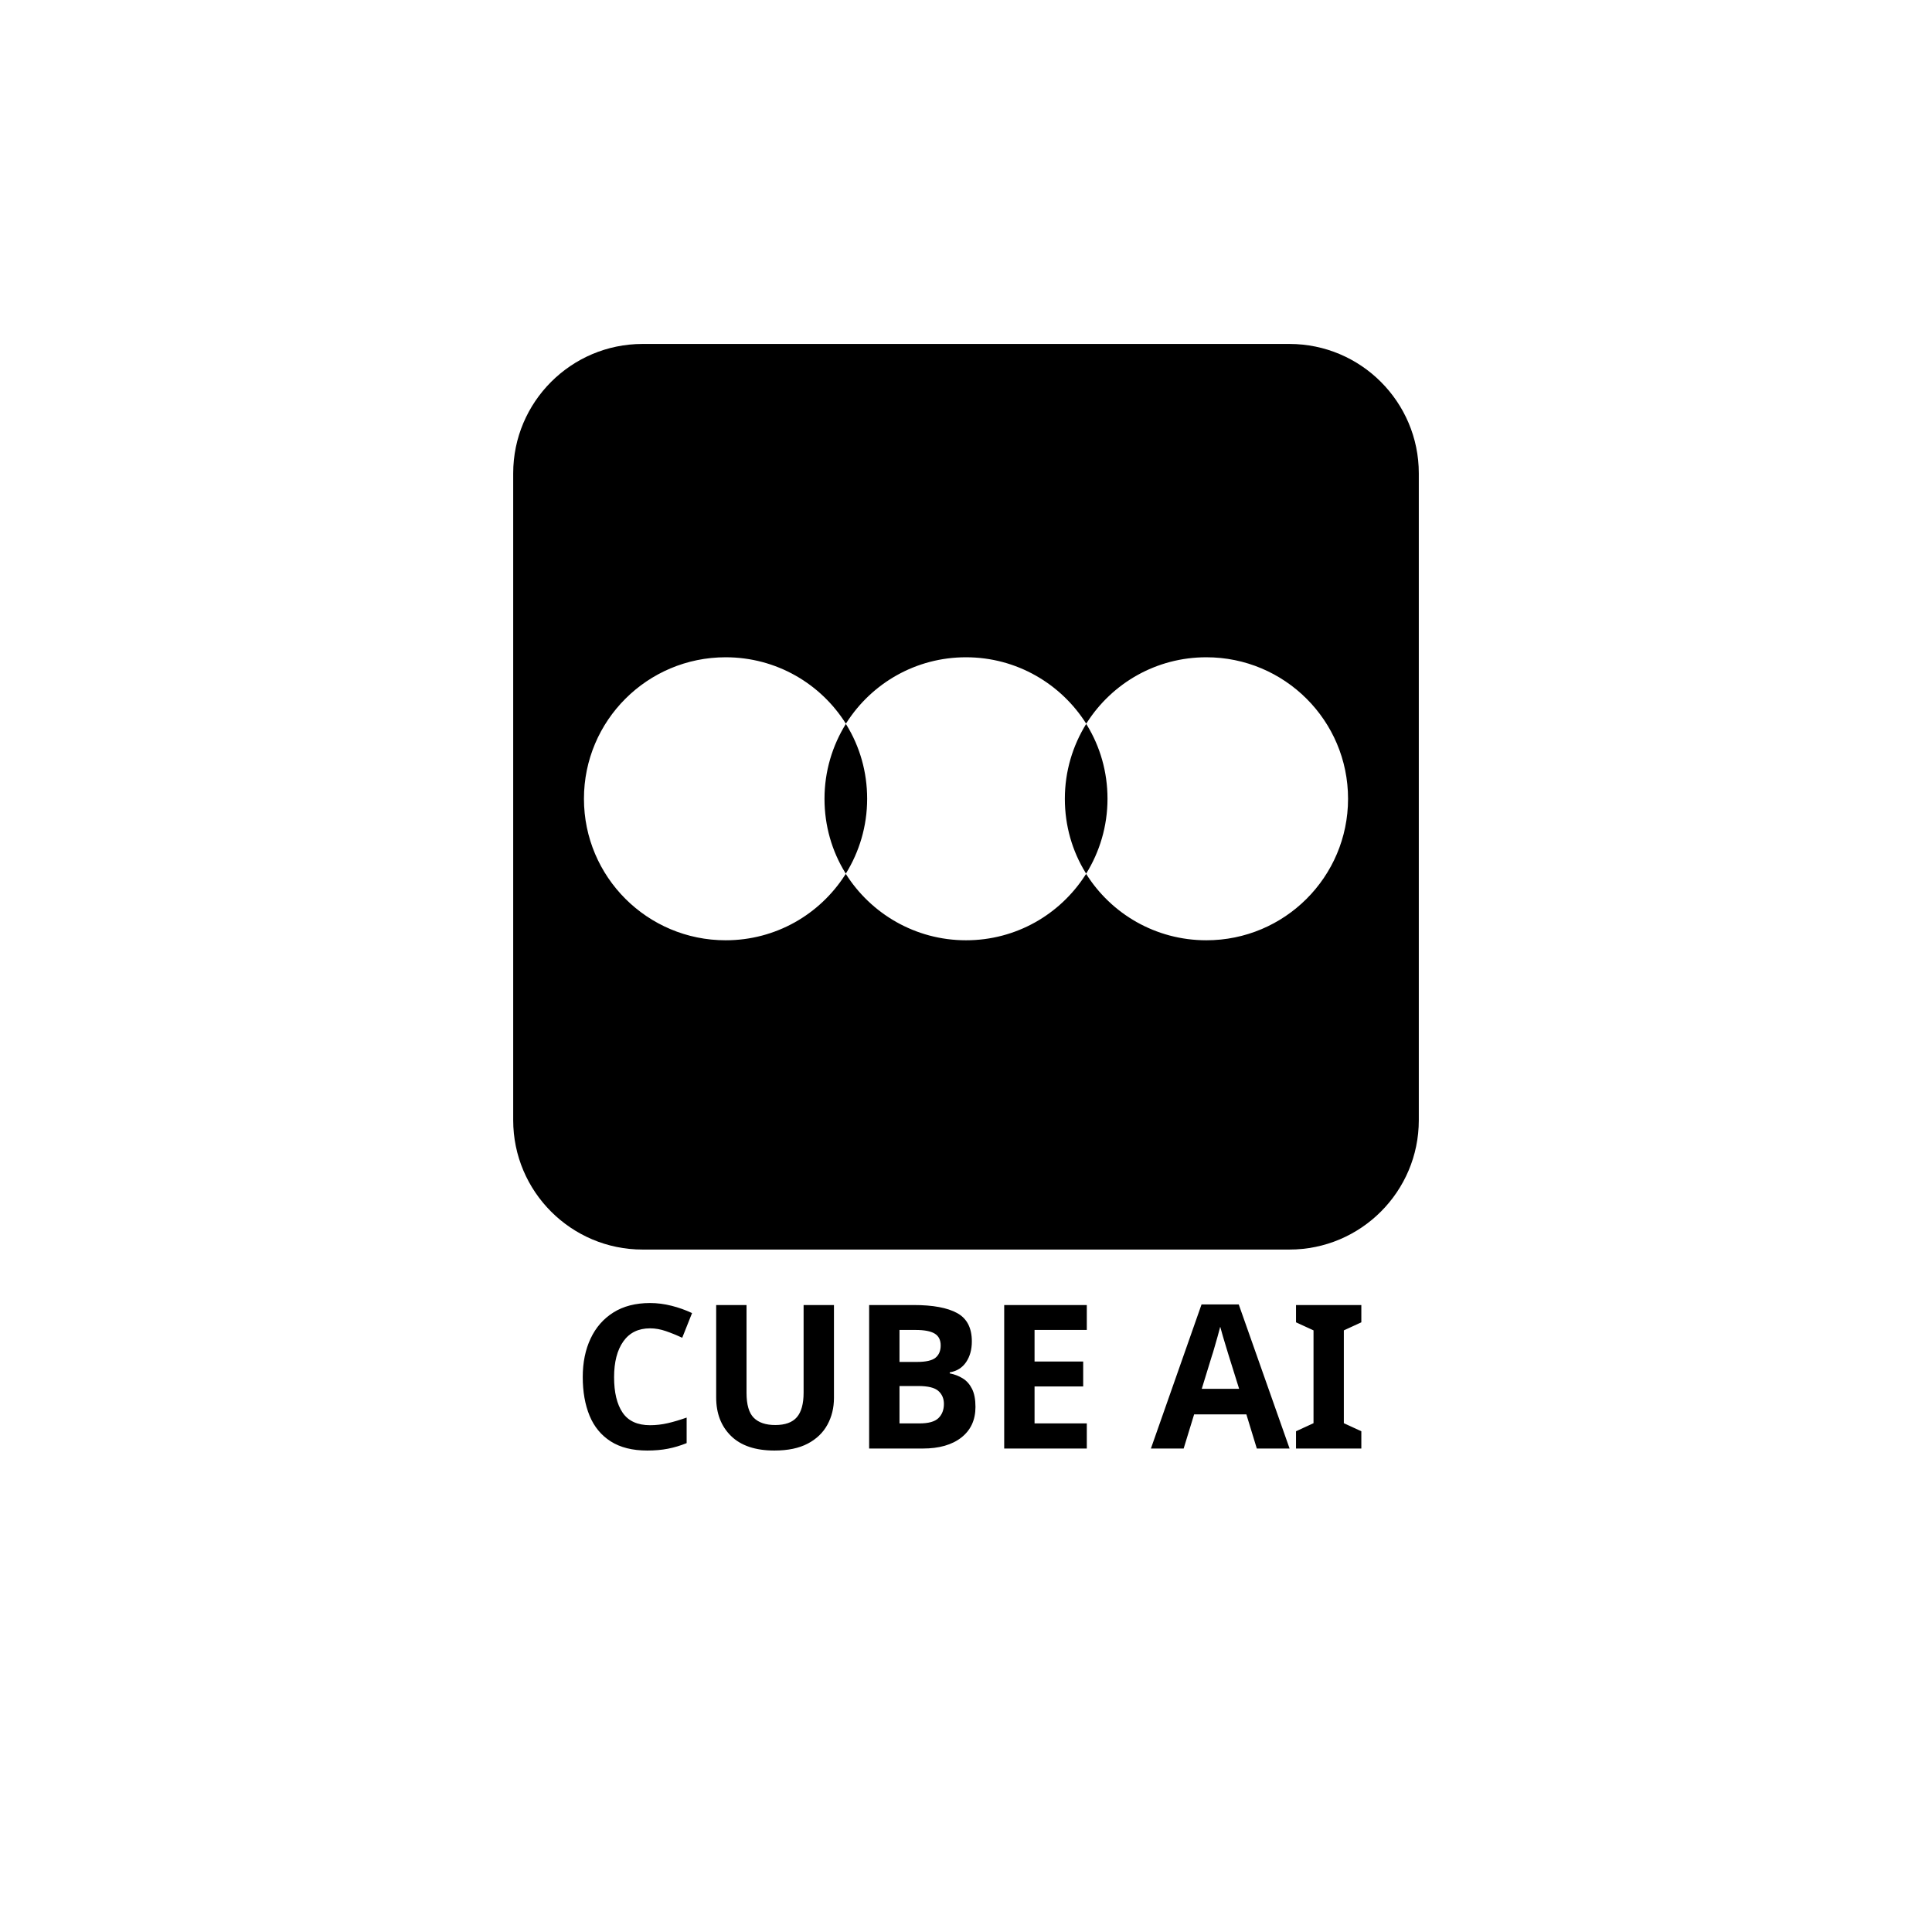
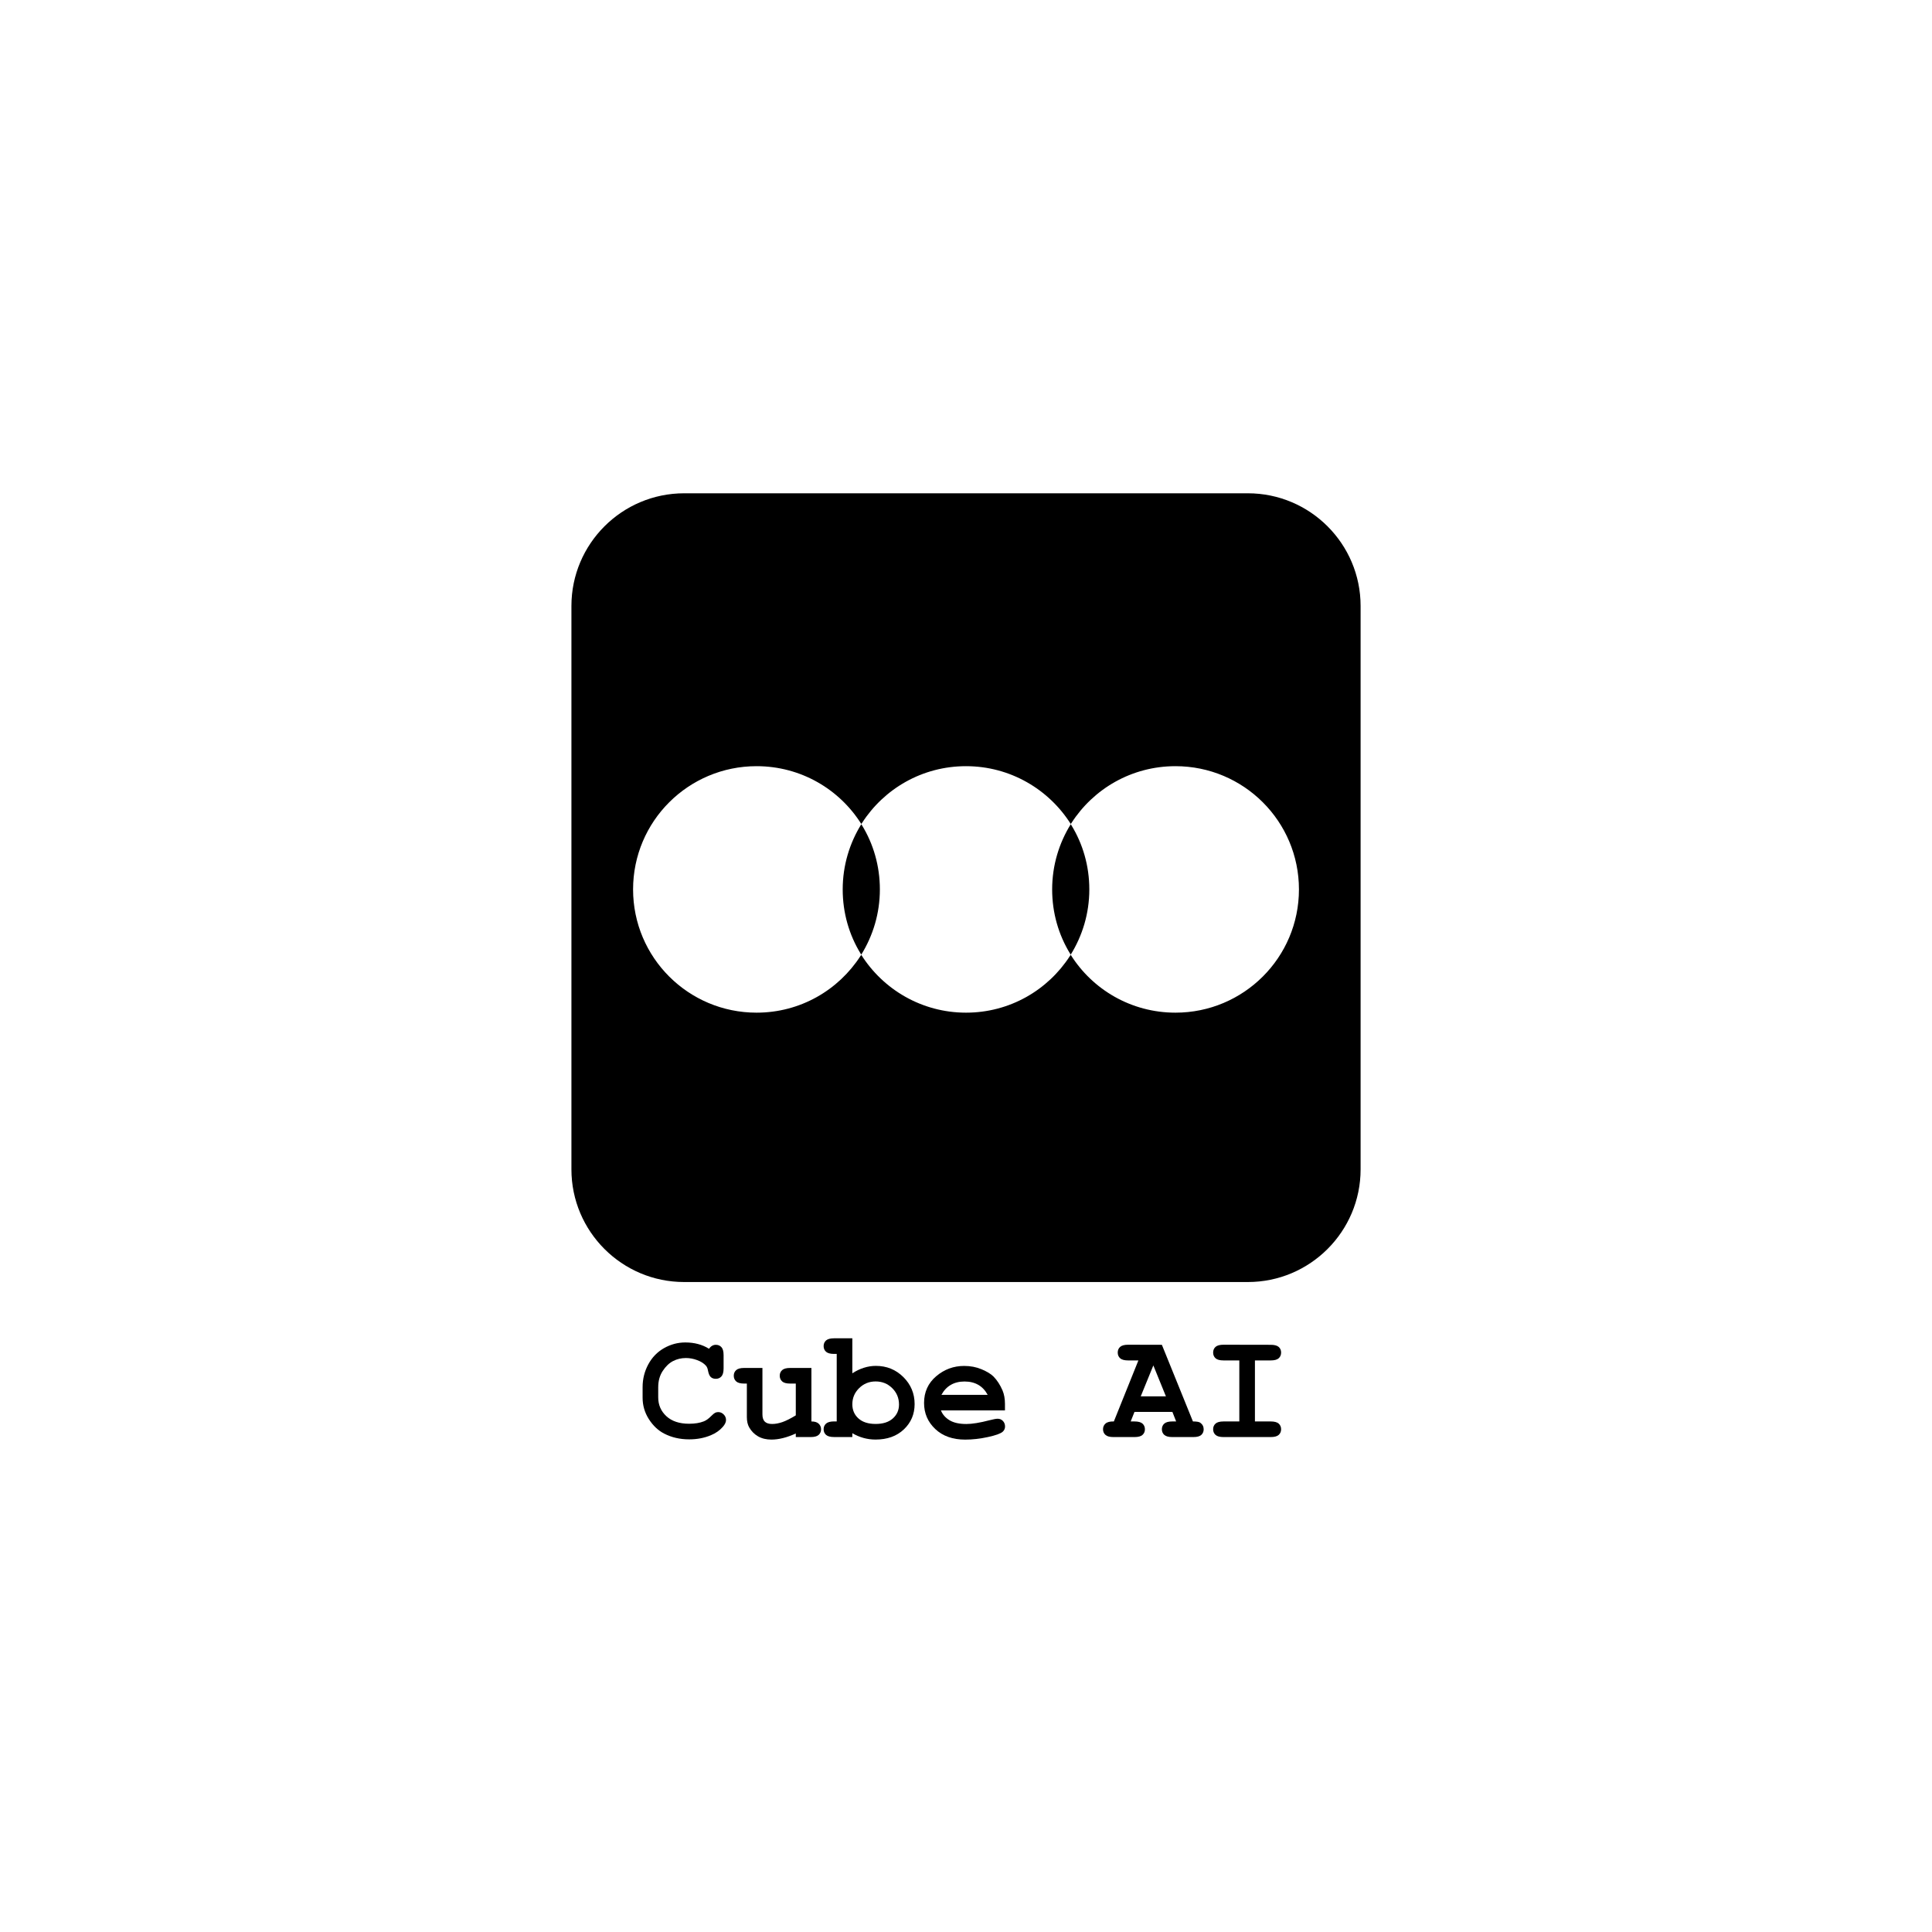
<svg xmlns="http://www.w3.org/2000/svg" version="1.1" width="1080" height="1080" viewBox="0 0 1080 1080" xml:space="preserve">
  <defs>
</defs>
-   <g transform="matrix(1 0 0 1 540 540)" id="0cbd7ac2-752a-4d62-9aa4-093b86596d4f">
+   <rect x="0" y="0" width="100%" height="100%" fill="transparent" />
+   <g transform="matrix(1 0 0 1 540 540)" id="54dca193-d576-4099-8115-89897cd70190">
    <rect style="stroke: none; stroke-width: 1; stroke-dasharray: none; stroke-linecap: butt; stroke-dashoffset: 0; stroke-linejoin: miter; stroke-miterlimit: 4; fill: rgb(255,255,255); fill-rule: nonzero; opacity: 1; visibility: hidden;" vector-effect="non-scaling-stroke" x="-540" y="-540" rx="0" ry="0" width="1080" height="1080" />
  </g>
-   <g transform="matrix(1 0 0 1 540 540)" id="dd7e0a59-ad96-4cbf-8647-58f80df7fa76">
+   <g transform="matrix(Infinity NaN NaN Infinity 0 0)" id="11d6918b-b9ac-4749-a9a7-10d6d185308d">
</g>
-   <g transform="matrix(1.13 0 0 1.13 540 445.39)" id="48c17829-6c17-4b63-aa5e-d0620dc7af57">
-     <path style="stroke: rgb(0,0,0); stroke-width: 0; stroke-dasharray: none; stroke-linecap: butt; stroke-dashoffset: 0; stroke-linejoin: miter; stroke-miterlimit: 4; fill: rgb(0,0,0); fill-rule: nonzero; opacity: 1;" vector-effect="non-scaling-stroke" transform=" translate(-224, -256)" d="M 384 32 C 419.3 32 448 60.7 448 96 L 448 416 C 448 451.3 419.3 480 384 480 L 64 480 C 28.7 480 0 451.3 0 416 L 0 96 C 0 60.7 28.7 32 64 32 L 384 32 z M 105.1 187 C 66.4 187 35 218.3 35 257 C 35 295.7 66.4 327 105.1 327 C 129.9 327 151.6 314.2 164.1 294.8 L 164.6 294.1 L 164.2 293.5 C 157.7 282.9 154 270.4 154 257 C 154 243.4 157.9 230.7 164.6 219.9 C 152.2 200.1 130.2 187 105.1 187 z M 224 187 C 199.2 187 177.5 199.8 165 219.2 L 164.5 219.9 L 164.9 220.5 C 171.4 231.1 175.1 243.6 175.1 257 C 175.1 270.6 171.2 283.3 164.5 294.1 C 176.9 313.8 198.9 327 224 327 C 248.8 327 270.5 314.2 283 294.8 L 283.5 294.1 L 283.1 293.5 C 276.6 282.9 272.9 270.4 272.9 257 C 272.9 243.4 276.8 230.7 283.5 219.9 C 271.1 200.2 249.1 187 224 187 z M 342.9 187 C 318.1 187 296.4 199.8 283.9 219.2 L 283.4 219.9 L 283.8 220.5 C 290.3 231.1 294 243.6 294 257 C 294 270.6 290.1 283.3 283.4 294.1 C 295.8 313.9 317.8 327 342.9 327 C 381.6 327 413 295.7 413 257 C 413 218.3 381.6 187 342.9 187 z" stroke-linecap="round" />
-   </g>
-   <g transform="matrix(1.07 0 0 1.07 540 774.45)" style="" id="7c7223af-f845-44b8-af1d-e63665914d06">
-     <text xml:space="preserve" font-family="Raleway" font-size="105" font-style="normal" font-weight="900" style="stroke: none; stroke-width: 1; stroke-dasharray: none; stroke-linecap: butt; stroke-dashoffset: 0; stroke-linejoin: miter; stroke-miterlimit: 4; fill: rgb(0,0,0); fill-rule: nonzero; opacity: 1; white-space: pre;">
-       <tspan x="-206.32" y="32.98">CUBE AI</tspan>
-     </text>
+   <g transform="matrix(1.17 0 0 1.17 540 540)">
+     <g style="" vector-effect="non-scaling-stroke">
+       <g transform="matrix(1.33 0 0 1.33 0 -37.43)" clip-path="url(#CLIPPATH_4)">
+         <clipPath id="CLIPPATH_4">
+           <path transform="matrix(1 0 0 1 0 0) translate(-405.07, -405)" id="db0b949e74" d="M 263.324 263 L 546.824 263 L 546.824 547 L 263.324 547 Z M 263.324 263" stroke-linecap="round" />
+         </clipPath>
+         <path style="stroke: none; stroke-width: 1; stroke-dasharray: none; stroke-linecap: butt; stroke-dashoffset: 0; stroke-linejoin: miter; stroke-miterlimit: 4; fill: rgb(0,0,0); fill-rule: nonzero; opacity: 1;" vector-effect="non-scaling-stroke" transform=" translate(-405.07, -405)" d="M 506.324 263.328 C 528.66 263.328 546.824 281.477 546.824 303.805 L 546.824 506.195 C 546.824 528.523 528.66 546.672 506.324 546.672 L 303.824 546.672 C 281.484 546.672 263.324 528.523 263.324 506.195 L 263.324 303.805 C 263.324 281.477 281.484 263.328 303.824 263.328 Z M 329.832 361.359 C 305.344 361.359 285.473 381.156 285.473 405.633 C 285.473 430.109 305.344 449.906 329.832 449.906 C 345.527 449.906 359.258 441.809 367.168 429.539 L 367.484 429.098 L 367.23 428.719 C 363.117 422.012 360.777 414.109 360.777 405.633 C 360.777 397.031 363.246 389 367.484 382.168 C 359.637 369.645 345.715 361.359 329.832 361.359 Z M 405.074 361.359 C 389.379 361.359 375.648 369.453 367.738 381.727 L 367.422 382.168 L 367.676 382.547 C 371.789 389.25 374.129 397.156 374.129 405.633 C 374.129 414.234 371.66 422.266 367.422 429.098 C 375.27 441.559 389.191 449.906 405.074 449.906 C 420.766 449.906 434.5 441.809 442.41 429.539 L 442.727 429.098 L 442.473 428.719 C 438.359 422.012 436.02 414.109 436.02 405.633 C 436.02 397.031 438.484 389 442.727 382.168 C 434.879 369.707 420.957 361.359 405.074 361.359 Z M 480.316 361.359 C 464.621 361.359 450.891 369.453 442.98 381.727 L 442.664 382.168 L 442.914 382.547 C 447.027 389.25 449.371 397.156 449.371 405.633 C 449.371 414.234 446.902 422.266 442.664 429.098 C 450.508 441.621 464.43 449.906 480.316 449.906 C 504.805 449.906 524.676 430.109 524.676 405.633 C 524.676 381.156 504.805 361.359 480.316 361.359 Z M 480.316 361.359" stroke-linecap="round" />
+       </g>
+       <g transform="matrix(1.33 0 0 1.33 -134.59 203.01)">
+         <path style="stroke: none; stroke-width: 1; stroke-dasharray: none; stroke-linecap: butt; stroke-dashoffset: 0; stroke-linejoin: miter; stroke-miterlimit: 4; fill: rgb(0,0,0); fill-rule: nonzero; opacity: 1;" vector-effect="non-scaling-stroke" transform=" translate(-16.73, 16.58)" d="M 25.594 -31.719 C 25.938 -32.195 26.312 -32.551 26.719 -32.781 C 27.133 -33.02 27.582 -33.141 28.062 -33.141 C 28.875 -33.141 29.539 -32.859 30.062 -32.297 C 30.582 -31.734 30.844 -30.773 30.844 -29.422 L 30.844 -24.672 C 30.844 -23.316 30.582 -22.352 30.062 -21.781 C 29.539 -21.207 28.875 -20.922 28.062 -20.922 C 27.312 -20.922 26.707 -21.129 26.25 -21.547 C 25.789 -21.961 25.453 -22.75 25.234 -23.906 C 25.109 -24.664 24.852 -25.254 24.469 -25.672 C 23.727 -26.492 22.688 -27.148 21.344 -27.641 C 20 -28.141 18.656 -28.391 17.312 -28.391 C 15.633 -28.391 14.094 -28.023 12.688 -27.297 C 11.281 -26.566 10.039 -25.379 8.969 -23.734 C 7.895 -22.098 7.359 -20.148 7.359 -17.891 L 7.359 -14.25 C 7.359 -11.551 8.336 -9.297 10.297 -7.484 C 12.254 -5.68 14.973 -4.781 18.453 -4.781 C 20.535 -4.781 22.297 -5.066 23.734 -5.641 C 24.578 -5.961 25.473 -6.609 26.422 -7.578 C 27.004 -8.16 27.457 -8.535 27.781 -8.703 C 28.113 -8.879 28.488 -8.969 28.906 -8.969 C 29.656 -8.969 30.312 -8.688 30.875 -8.125 C 31.438 -7.562 31.719 -6.895 31.719 -6.125 C 31.719 -5.363 31.336 -4.547 30.578 -3.672 C 29.461 -2.391 28.031 -1.383 26.281 -0.656 C 23.926 0.332 21.328 0.828 18.484 0.828 C 15.172 0.828 12.18 0.141 9.516 -1.234 C 7.367 -2.328 5.535 -4.051 4.016 -6.406 C 2.504 -8.77 1.75 -11.348 1.75 -14.141 L 1.75 -17.938 C 1.75 -20.852 2.426 -23.57 3.781 -26.094 C 5.145 -28.625 7.031 -30.57 9.438 -31.938 C 11.844 -33.301 14.395 -33.984 17.094 -33.984 C 18.719 -33.984 20.234 -33.797 21.641 -33.422 C 23.055 -33.055 24.375 -32.488 25.594 -31.719 Z M 25.594 -31.719" stroke-linecap="round" />
+       </g>
+       <g transform="matrix(1.33 0 0 1.33 -90.1 209.16)">
+         <path style="stroke: none; stroke-width: 1; stroke-dasharray: none; stroke-linecap: butt; stroke-dashoffset: 0; stroke-linejoin: miter; stroke-miterlimit: 4; fill: rgb(0,0,0); fill-rule: nonzero; opacity: 1;" vector-effect="non-scaling-stroke" transform=" translate(-16.51, 11.96)" d="M 28.719 -24.828 L 28.719 -5.609 C 29.895 -5.609 30.766 -5.344 31.328 -4.812 C 31.898 -4.281 32.188 -3.609 32.188 -2.797 C 32.188 -1.973 31.898 -1.301 31.328 -0.781 C 30.754 -0.258 29.789 0 28.438 0 L 23.109 0 L 23.109 -1.281 C 21.504 -0.551 19.973 -0.004 18.516 0.359 C 17.055 0.723 15.672 0.906 14.359 0.906 C 12.516 0.906 10.914 0.52 9.562 -0.25 C 8.219 -1.031 7.156 -2.102 6.375 -3.469 C 5.812 -4.457 5.531 -5.691 5.531 -7.172 L 5.531 -19.219 L 4.562 -19.219 C 3.219 -19.219 2.258 -19.477 1.688 -20 C 1.113 -20.52 0.828 -21.203 0.828 -22.047 C 0.828 -22.859 1.113 -23.523 1.688 -24.047 C 2.258 -24.566 3.219 -24.828 4.562 -24.828 L 11.125 -24.828 L 11.125 -8.156 C 11.125 -6.969 11.41 -6.094 11.984 -5.531 C 12.566 -4.977 13.445 -4.703 14.625 -4.703 C 15.758 -4.703 16.977 -4.926 18.281 -5.375 C 19.582 -5.82 21.191 -6.629 23.109 -7.797 L 23.109 -19.219 L 21.078 -19.219 C 19.734 -19.219 18.773 -19.477 18.203 -20 C 17.629 -20.52 17.344 -21.203 17.344 -22.047 C 17.344 -22.859 17.629 -23.523 18.203 -24.047 C 18.773 -24.566 19.734 -24.828 21.078 -24.828 Z M 28.719 -24.828" stroke-linecap="round" />
+       </g>
+       <g transform="matrix(1.33 0 0 1.33 -46.28 202.07)">
+         <path style="stroke: none; stroke-width: 1; stroke-dasharray: none; stroke-linecap: butt; stroke-dashoffset: 0; stroke-linejoin: miter; stroke-miterlimit: 4; fill: rgb(0,0,0); fill-rule: nonzero; opacity: 1;" vector-effect="non-scaling-stroke" transform=" translate(-15.77, 17.28)" d="M 9.734 -35.469 L 9.734 -22.891 C 11.098 -23.785 12.488 -24.453 13.906 -24.891 C 15.32 -25.336 16.75 -25.562 18.188 -25.562 C 22.07 -25.562 25.363 -24.223 28.062 -21.547 C 30.758 -18.867 32.109 -15.633 32.109 -11.844 C 32.109 -8.219 30.82 -5.188 28.25 -2.75 C 25.676 -0.312 22.285 0.906 18.078 0.906 C 16.578 0.906 15.133 0.711 13.75 0.328 C 12.363 -0.055 11.023 -0.625 9.734 -1.375 L 9.734 0 L 3.172 0 C 1.828 0 0.863 -0.258 0.281 -0.781 C -0.289 -1.301 -0.578 -1.977 -0.578 -2.812 C -0.578 -3.633 -0.285 -4.305 0.297 -4.828 C 0.879 -5.348 1.836 -5.609 3.172 -5.609 L 4.125 -5.609 L 4.125 -29.859 L 3.172 -29.859 C 1.828 -29.859 0.863 -30.117 0.281 -30.641 C -0.289 -31.16 -0.578 -31.836 -0.578 -32.672 C -0.578 -33.492 -0.289 -34.164 0.281 -34.688 C 0.863 -35.207 1.828 -35.469 3.172 -35.469 Z M 26.5 -11.672 C 26.5 -13.992 25.688 -15.957 24.062 -17.562 C 22.438 -19.164 20.453 -19.969 18.109 -19.969 C 15.773 -19.969 13.797 -19.164 12.172 -17.562 C 10.547 -15.957 9.734 -14.023 9.734 -11.766 C 9.734 -9.703 10.461 -8.008 11.922 -6.688 C 13.379 -5.363 15.441 -4.703 18.109 -4.703 C 20.766 -4.703 22.828 -5.363 24.297 -6.688 C 25.766 -8.008 26.5 -9.672 26.5 -11.672 Z M 26.5 -11.672" stroke-linecap="round" />
+       </g>
+       <g transform="matrix(1.33 0 0 1.33 -0.69 208.68)">
+         <path style="stroke: none; stroke-width: 1; stroke-dasharray: none; stroke-linecap: butt; stroke-dashoffset: 0; stroke-linejoin: miter; stroke-miterlimit: 4; fill: rgb(0,0,0); fill-rule: nonzero; opacity: 1;" vector-effect="non-scaling-stroke" transform=" translate(-16.36, 12.33)" d="M 30.875 -9.578 L 7.875 -9.578 C 8.457 -8.117 9.488 -6.941 10.969 -6.047 C 12.457 -5.148 14.473 -4.703 17.016 -4.703 C 19.086 -4.703 21.848 -5.148 25.297 -6.047 C 26.711 -6.41 27.695 -6.594 28.25 -6.594 C 29 -6.594 29.629 -6.328 30.141 -5.797 C 30.648 -5.266 30.906 -4.598 30.906 -3.797 C 30.906 -3.066 30.629 -2.445 30.078 -1.938 C 29.348 -1.27 27.57 -0.629 24.75 -0.016 C 21.926 0.598 19.207 0.906 16.594 0.906 C 12.113 0.906 8.531 -0.359 5.844 -2.891 C 3.156 -5.43 1.812 -8.551 1.812 -12.25 C 1.812 -16.188 3.266 -19.391 6.172 -21.859 C 9.078 -24.328 12.426 -25.562 16.219 -25.562 C 18.5 -25.562 20.586 -25.16 22.484 -24.359 C 24.391 -23.555 25.812 -22.691 26.75 -21.766 C 28.062 -20.422 29.145 -18.754 30 -16.766 C 30.582 -15.379 30.875 -13.773 30.875 -11.953 Z M 24.672 -15.172 C 23.805 -16.773 22.68 -17.973 21.297 -18.766 C 19.91 -19.566 18.266 -19.969 16.359 -19.969 C 14.461 -19.969 12.82 -19.566 11.438 -18.766 C 10.051 -17.973 8.922 -16.773 8.047 -15.172 Z M 24.672 -15.172" stroke-linecap="round" />
+       </g>
+       <g transform="matrix(1.33 0 0 1.33 89.51 203)">
+         <path style="stroke: none; stroke-width: 1; stroke-dasharray: none; stroke-linecap: butt; stroke-dashoffset: 0; stroke-linejoin: miter; stroke-miterlimit: 4; fill: rgb(0,0,0); fill-rule: nonzero; opacity: 1;" vector-effect="non-scaling-stroke" transform=" translate(-16.81, 16.59)" d="M 23.656 -9.031 L 10.031 -9.031 L 8.672 -5.609 L 10.031 -5.609 C 11.383 -5.609 12.348 -5.348 12.922 -4.828 C 13.492 -4.305 13.781 -3.629 13.781 -2.797 C 13.781 -1.973 13.492 -1.301 12.922 -0.781 C 12.348 -0.258 11.383 0 10.031 0 L 2.484 0 C 1.141 0 0.18 -0.258 -0.391 -0.781 C -0.973 -1.301 -1.266 -1.977 -1.266 -2.812 C -1.266 -3.656 -0.961 -4.336 -0.359 -4.859 C 0.242 -5.391 1.238 -5.641 2.625 -5.609 L 11.438 -27.531 L 7.766 -27.531 C 6.422 -27.531 5.457 -27.789 4.875 -28.312 C 4.301 -28.832 4.016 -29.516 4.016 -30.359 C 4.016 -31.191 4.301 -31.867 4.875 -32.391 C 5.457 -32.91 6.422 -33.172 7.766 -33.172 L 19.875 -33.141 L 31.031 -5.609 C 32.344 -5.609 33.211 -5.461 33.641 -5.172 C 34.473 -4.566 34.891 -3.773 34.891 -2.797 C 34.891 -1.973 34.609 -1.301 34.047 -0.781 C 33.484 -0.258 32.523 0 31.172 0 L 23.625 0 C 22.281 0 21.316 -0.258 20.734 -0.781 C 20.16 -1.301 19.875 -1.977 19.875 -2.812 C 19.875 -3.633 20.16 -4.305 20.734 -4.828 C 21.316 -5.348 22.281 -5.609 23.625 -5.609 L 25 -5.609 Z M 21.328 -14.625 L 16.812 -25.734 L 12.281 -14.625 Z M 21.328 -14.625" stroke-linecap="round" />
+       </g>
+       <g transform="matrix(1.33 0 0 1.33 134.31 203)">
+         <path style="stroke: none; stroke-width: 1; stroke-dasharray: none; stroke-linecap: butt; stroke-dashoffset: 0; stroke-linejoin: miter; stroke-miterlimit: 4; fill: rgb(0,0,0); fill-rule: nonzero; opacity: 1;" vector-effect="non-scaling-stroke" transform=" translate(-16.8, 16.59)" d="M 19.609 -27.531 L 19.609 -5.609 L 25.266 -5.609 C 26.617 -5.609 27.582 -5.348 28.156 -4.828 C 28.727 -4.305 29.016 -3.629 29.016 -2.797 C 29.016 -1.973 28.727 -1.301 28.156 -0.781 C 27.582 -0.258 26.617 0 25.266 0 L 8.344 0 C 6.988 0 6.023 -0.258 5.453 -0.781 C 4.879 -1.301 4.594 -1.977 4.594 -2.812 C 4.594 -3.633 4.879 -4.305 5.453 -4.828 C 6.023 -5.348 6.988 -5.609 8.344 -5.609 L 14 -5.609 L 14 -27.531 L 8.344 -27.531 C 6.988 -27.531 6.023 -27.789 5.453 -28.312 C 4.879 -28.832 4.594 -29.516 4.594 -30.359 C 4.594 -31.191 4.879 -31.867 5.453 -32.391 C 6.023 -32.91 6.988 -33.172 8.344 -33.172 L 25.266 -33.141 C 26.617 -33.141 27.582 -32.883 28.156 -32.375 C 28.727 -31.863 29.016 -31.191 29.016 -30.359 C 29.016 -29.516 28.727 -28.832 28.156 -28.312 C 27.582 -27.789 26.617 -27.531 25.266 -27.531 Z M 19.609 -27.531" stroke-linecap="round" />
+       </g>
+     </g>
  </g>
</svg>
